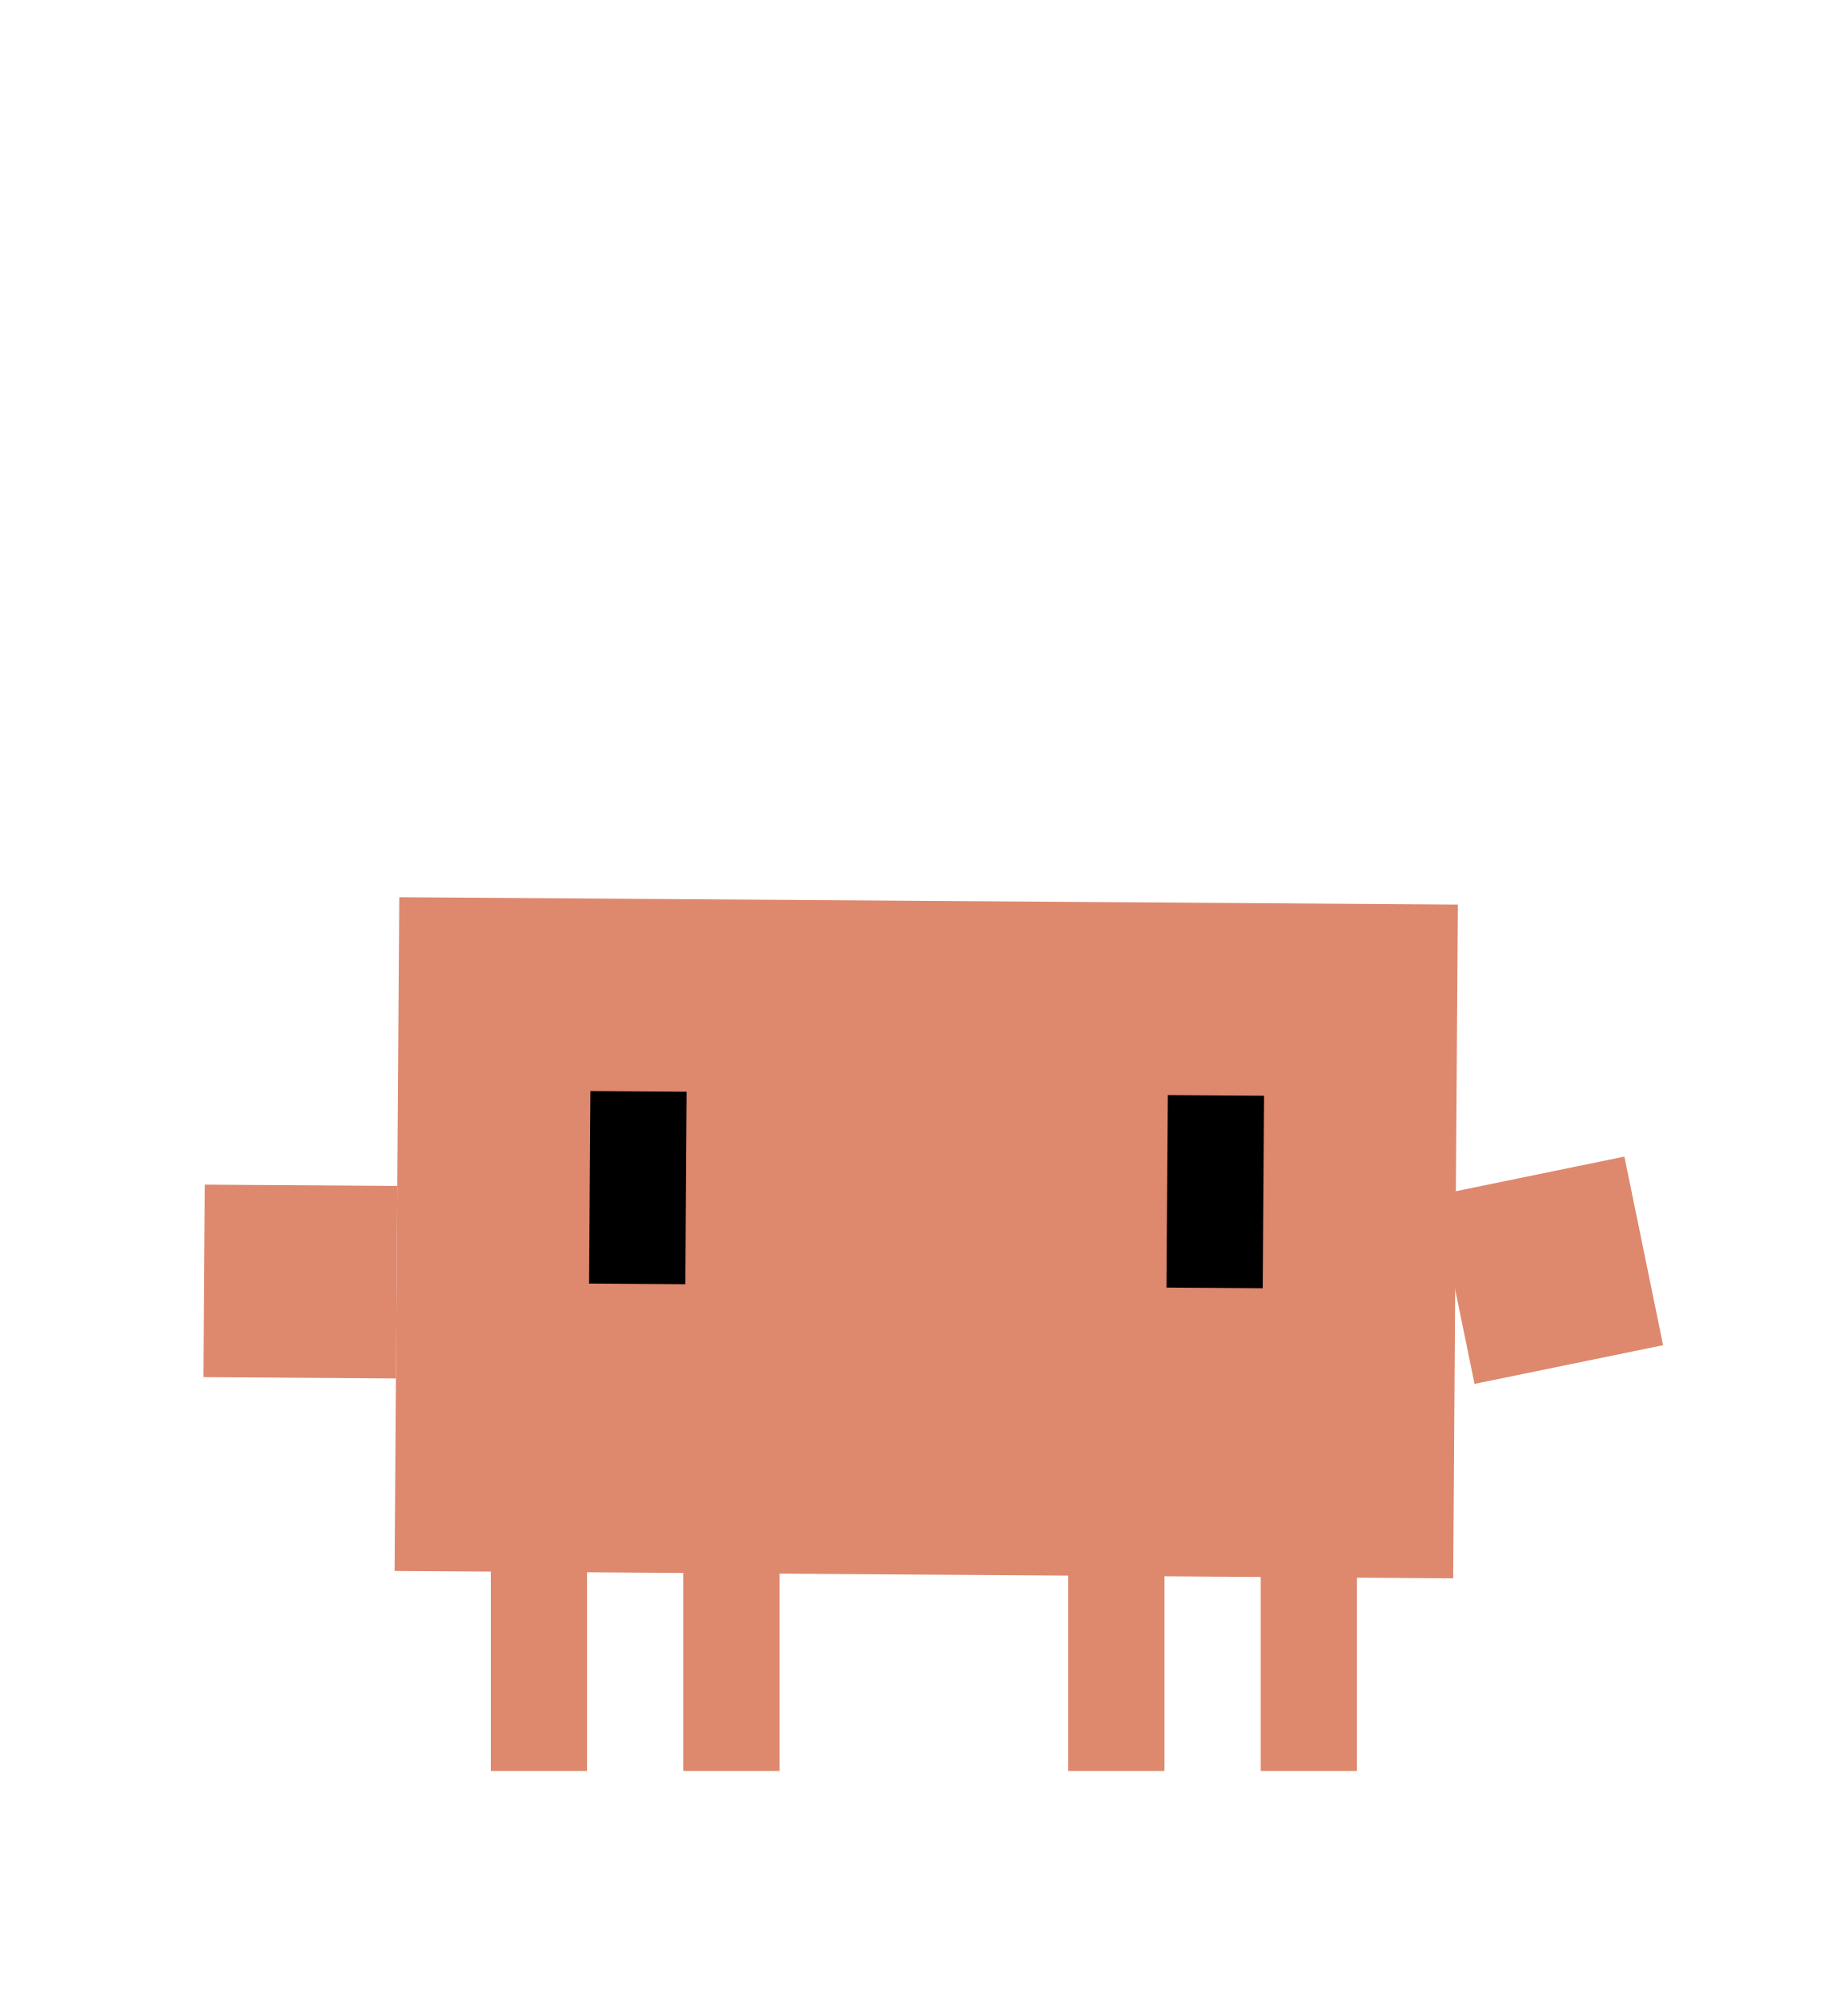
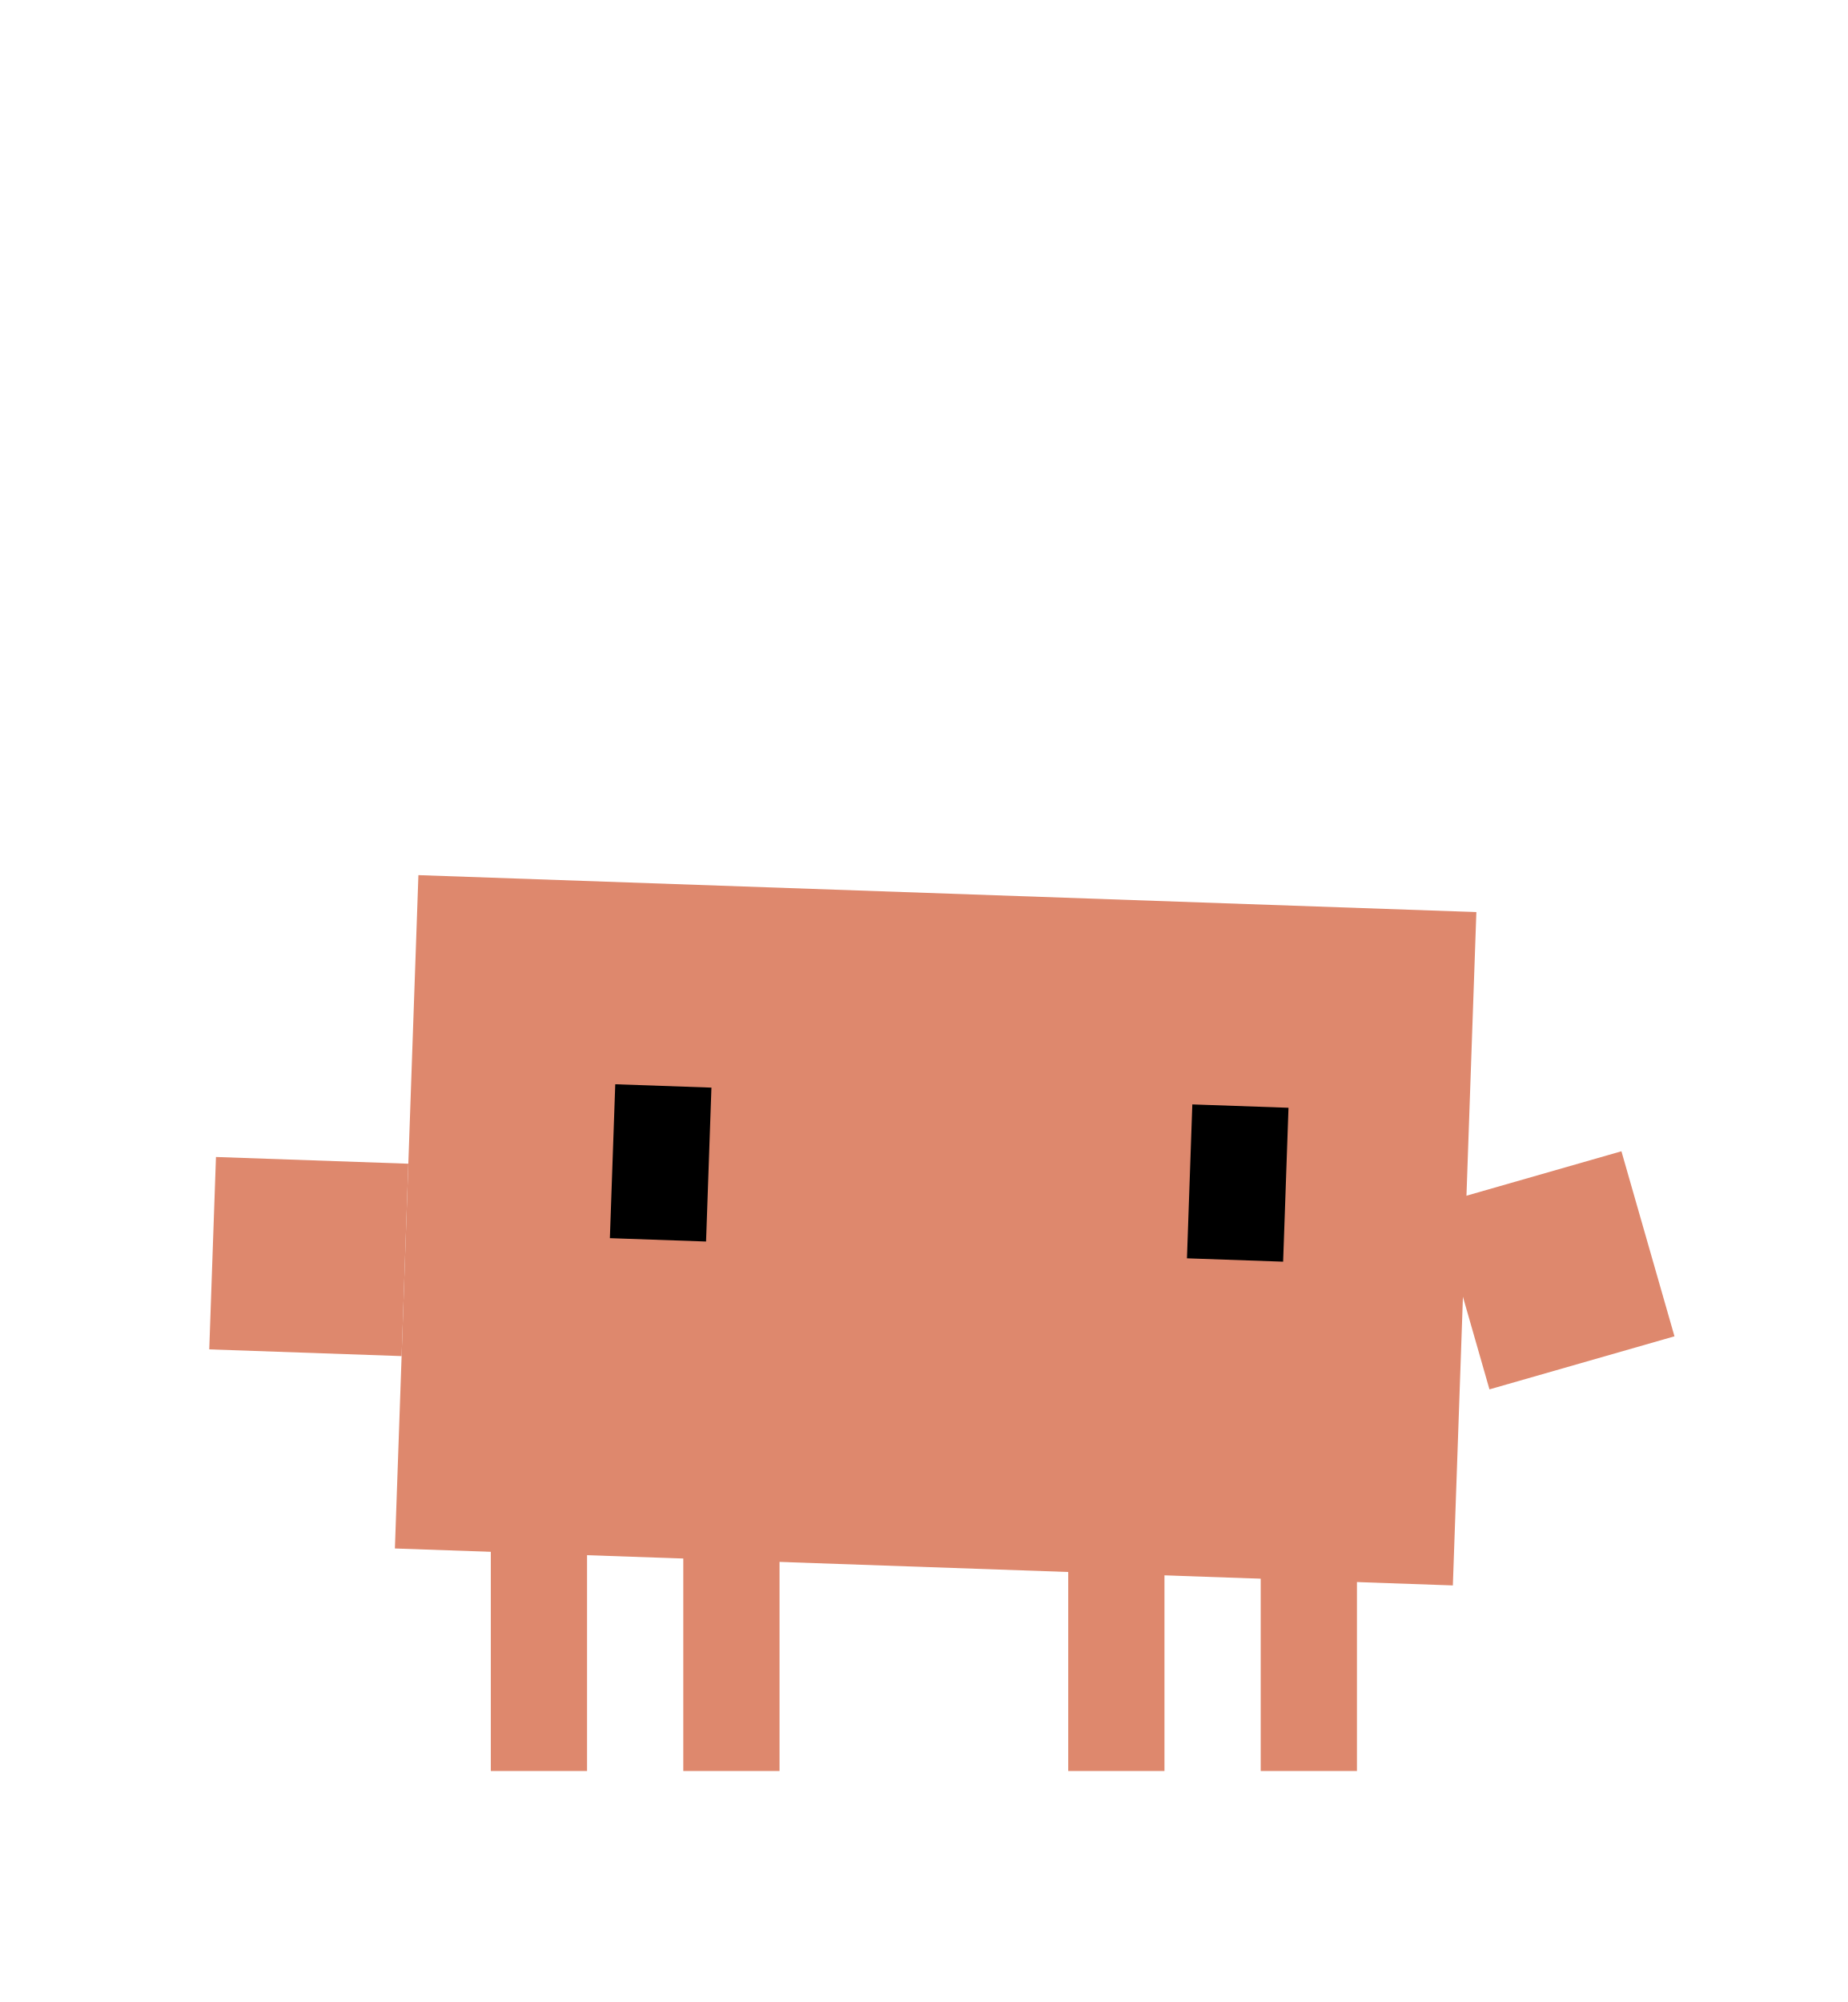
<svg xmlns="http://www.w3.org/2000/svg" width="192" height="208" viewBox="0 0 192 208">
  <g transform="translate(21 34) scale(10)">
-     <path d="M3,12.46 h1 L4,15 h-1 Z" fill="#DE886D" />
-     <path d="M5,12.46 h1 L6,15 h-1 Z" fill="#DE886D" />
-     <path d="M9,12.46 h1 L10,15 h-1 Z" fill="#DE886D" />
-     <path d="M11,12.46 h1 L12,15 h-1 Z" fill="#DE886D" />
-     <g transform="translate(0 0) rotate(0.4 7.5 12.96)">
-       <rect x="2" y="5.96" width="11" height="7" fill="#DE886D" />
-       <g id="left-shoulder" transform="rotate(0 2 9.96)">
-         <rect id="left-hand" x="0" y="8.96" width="2" height="2" fill="#DE886D" />
+     <path d="M3,12.38 h1 L4,15 h-1 Z" fill="#DE886D" />
+     <path d="M5,12.38 h1 L6,15 h-1 Z" fill="#DE886D" />
+     <path d="M9,12.38 h1 L10,15 h-1 Z" fill="#DE886D" />
+     <path d="M11,12.38 h1 L12,15 h-1 Z" fill="#DE886D" />
+     <g transform="translate(0 0) rotate(2 7.5 12.88)">
+       <rect x="2" y="5.88" width="11" height="7" fill="#DE886D" />
+       <g id="left-shoulder" transform="rotate(0 2 9.88)">
+         <rect id="left-hand" x="0" y="8.88" width="2" height="2" fill="#DE886D" />
      </g>
-       <g id="right-shoulder" transform="rotate(-12 13 9.96)">
-         <rect id="right-hand" x="13" y="8.96" width="2" height="2" fill="#DE886D" />
+       <g id="right-shoulder" transform="rotate(-18 13 9.88)">
+         <rect id="right-hand" x="13" y="8.88" width="2" height="2" fill="#DE886D" />
      </g>
-       <rect x="4" y="7.96" width="1" height="2" fill="#000000" />
-       <rect x="10" y="7.96" width="1" height="2" fill="#000000" />
+       <rect x="4.12" y="7.98" width="1" height="1.6" fill="#000000" />
+       <rect x="10.12" y="7.98" width="1" height="1.6" fill="#000000" />
    </g>
  </g>
</svg>
